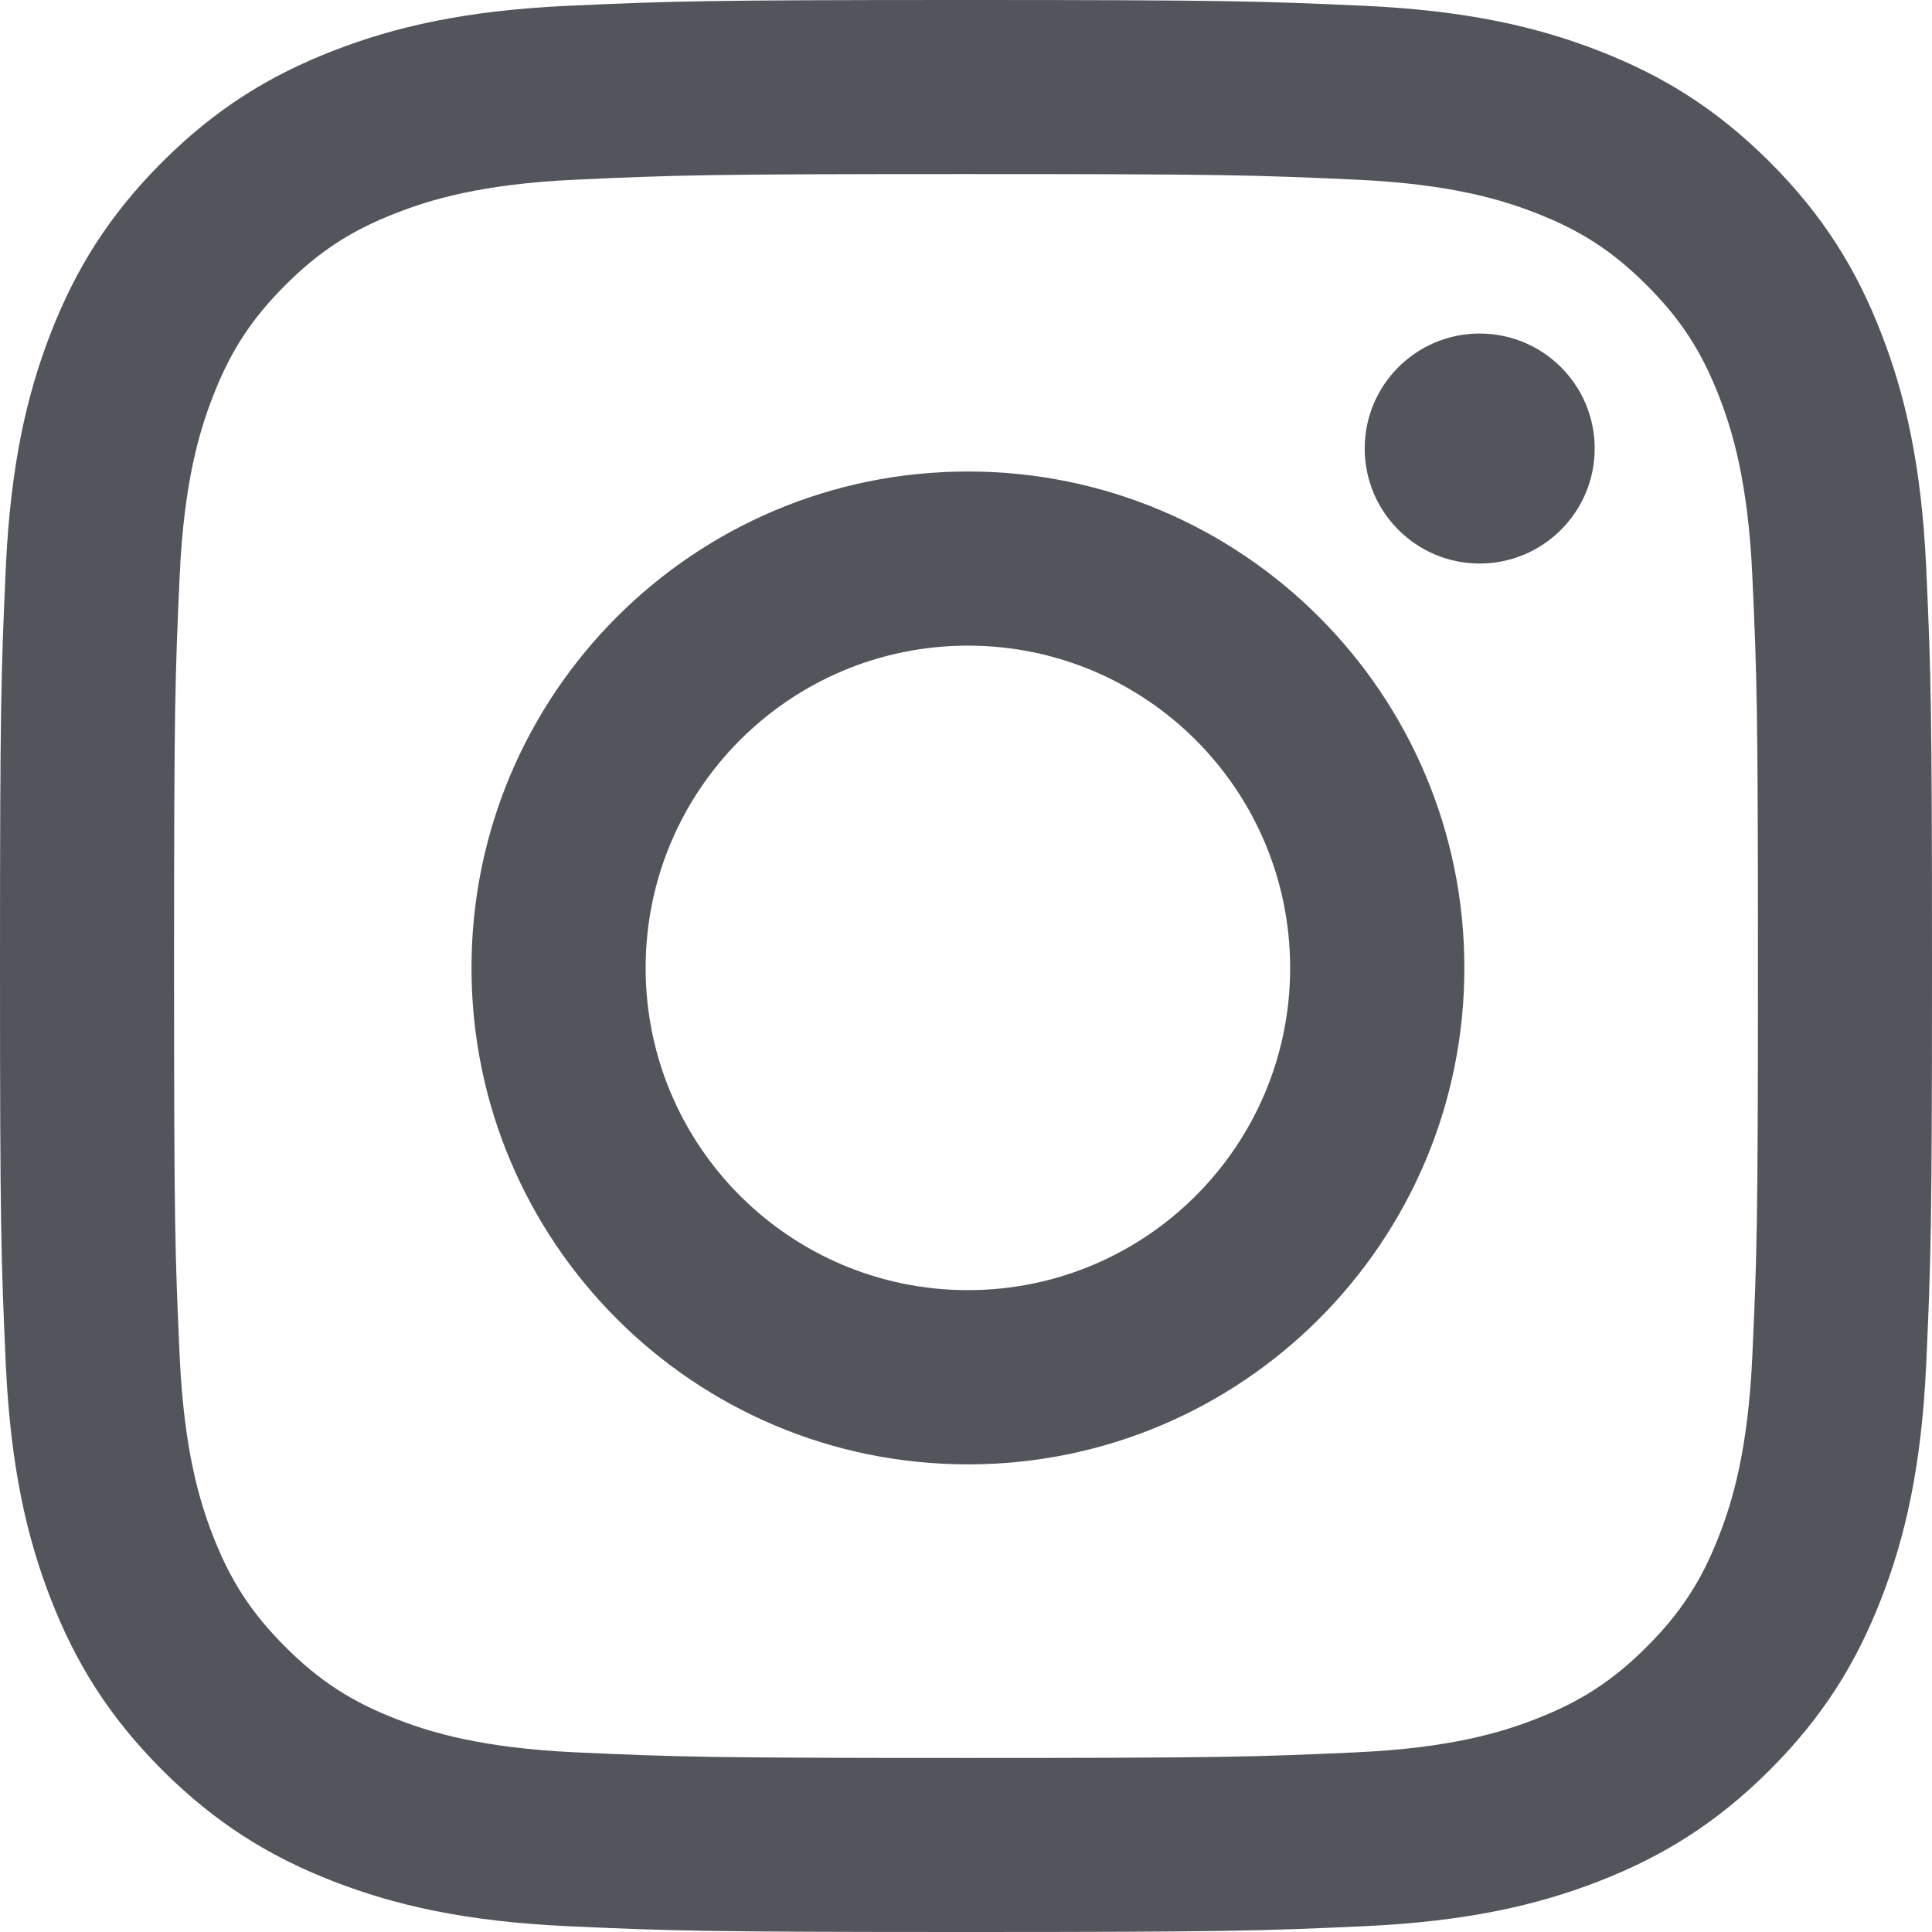
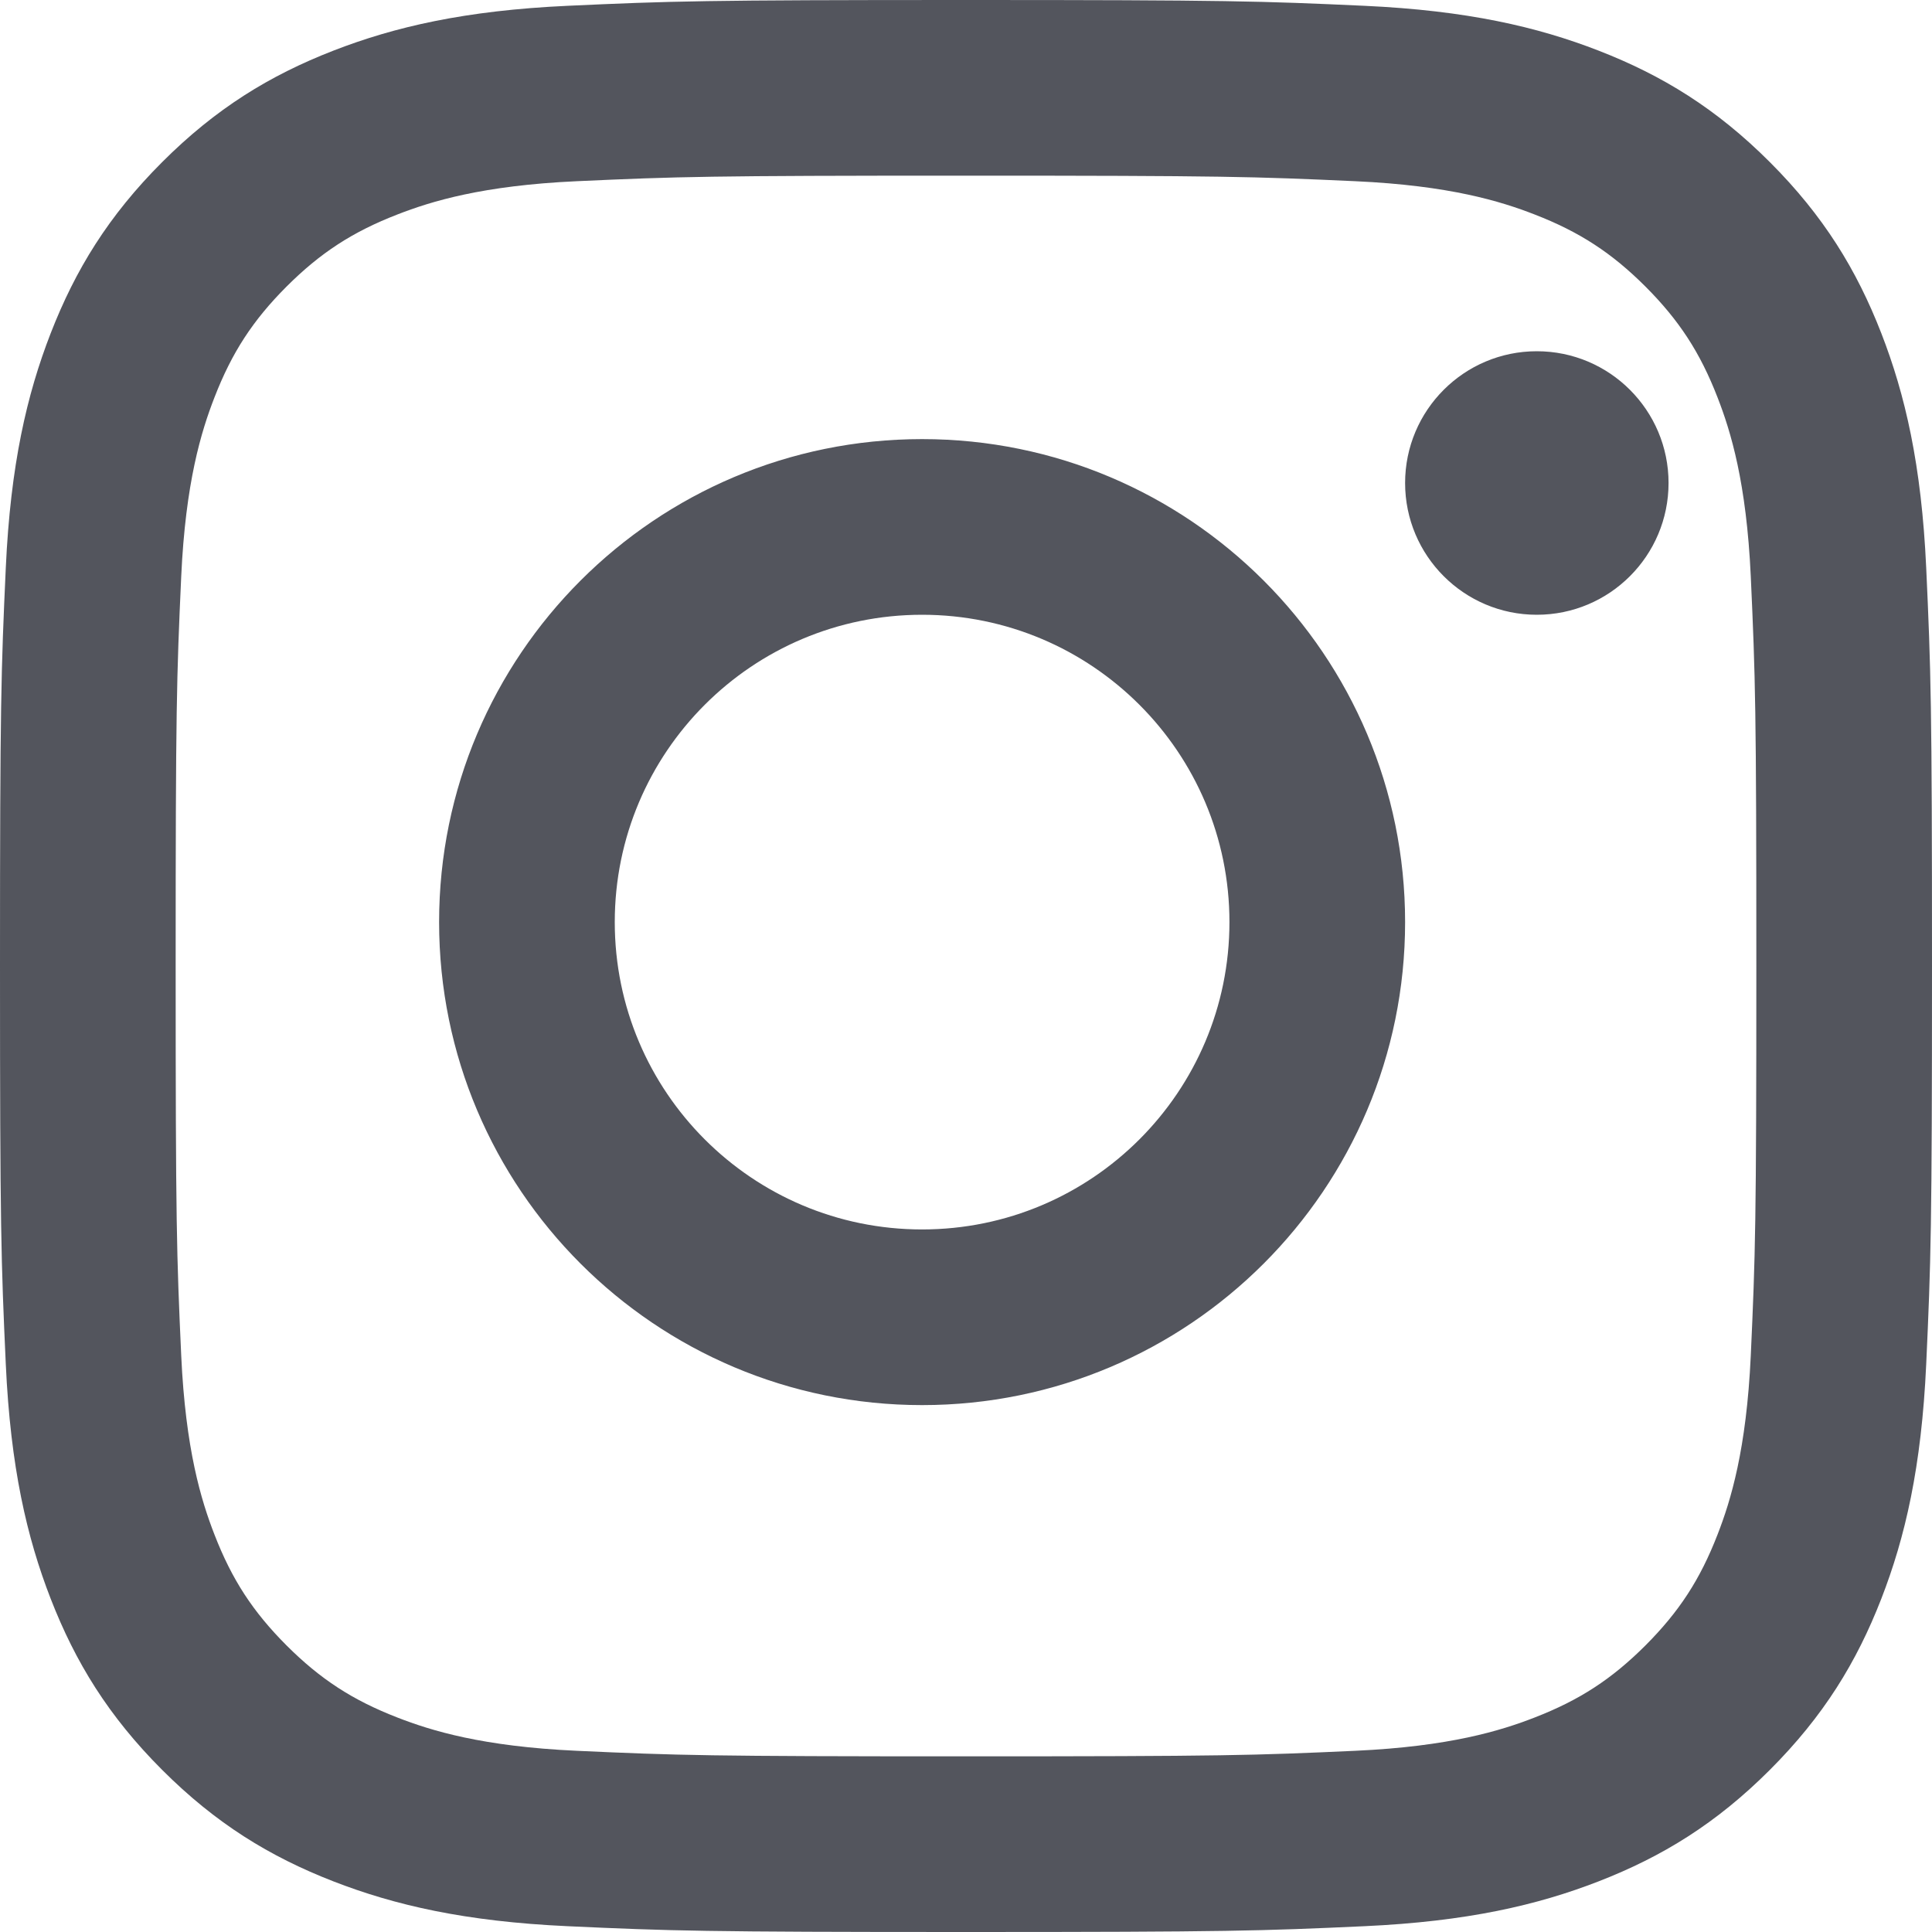
- <svg xmlns="http://www.w3.org/2000/svg" width="20px" height="20px" viewBox="0 0 22 22" version="1.1">
+ <svg xmlns="http://www.w3.org/2000/svg" width="25px" height="25px" viewBox="0 0 25 25" version="1.1">
  <defs />
  <g id="Social-Icons" stroke="none" stroke-width="1" fill="none" fill-rule="evenodd">
-     <g id="social-icons" transform="translate(-231, -51)">
-       <g id="instagram" transform="translate(220, 40)">
-         <rect id="Rectangle" x="0" y="0" width="44" height="44" />
-         <path d="M22,12.982 C24.937,12.982 25.285,12.993 26.445,13.046 C27.517,13.095 28.1,13.274 28.487,13.425 C29.001,13.624 29.367,13.863 29.752,14.248 C30.137,14.633 30.376,14.999 30.575,15.513 C30.726,15.9 30.905,16.483 30.954,17.555 C31.007,18.715 31.018,19.063 31.018,22 C31.018,24.937 31.007,25.285 30.954,26.445 C30.905,27.517 30.726,28.1 30.575,28.488 C30.376,29.001 30.137,29.367 29.752,29.752 C29.367,30.137 29.001,30.376 28.487,30.575 C28.1,30.726 27.517,30.905 26.445,30.954 C25.285,31.007 24.937,31.018 22,31.018 C19.063,31.018 18.715,31.007 17.555,30.954 C16.483,30.905 15.9,30.726 15.513,30.575 C14.999,30.376 14.633,30.137 14.248,29.752 C13.863,29.367 13.624,29.001 13.425,28.488 C13.274,28.1 13.095,27.517 13.046,26.445 C12.993,25.285 12.982,24.937 12.982,22 C12.982,19.063 12.993,18.715 13.046,17.555 C13.095,16.483 13.274,15.9 13.425,15.513 C13.624,14.999 13.863,14.633 14.248,14.248 C14.633,13.863 14.999,13.624 15.513,13.425 C15.9,13.274 16.483,13.095 17.555,13.046 C18.715,12.993 19.063,12.982 22,12.982 M22,11 C24.987,11 25.362,11.013 26.535,11.066 C27.706,11.12 28.506,11.306 29.205,11.578 C29.929,11.859 30.542,12.235 31.154,12.846 C31.765,13.458 32.141,14.071 32.422,14.795 C32.694,15.494 32.88,16.294 32.934,17.465 C32.987,18.638 33,19.013 33,22 C33,24.987 32.987,25.362 32.934,26.535 C32.88,27.706 32.694,28.506 32.422,29.205 C32.141,29.929 31.765,30.542 31.154,31.154 C30.542,31.765 29.929,32.141 29.205,32.423 C28.506,32.694 27.706,32.88 26.535,32.934 C25.362,32.987 24.987,33 22,33 C19.013,33 18.638,32.987 17.465,32.934 C16.294,32.88 15.494,32.694 14.795,32.423 C14.071,32.141 13.458,31.765 12.846,31.154 C12.235,30.542 11.859,29.929 11.577,29.205 C11.306,28.506 11.12,27.706 11.066,26.535 C11.013,25.362 11,24.987 11,22 C11,19.013 11.013,18.638 11.066,17.465 C11.12,16.294 11.306,15.494 11.577,14.795 C11.859,14.071 12.235,13.458 12.846,12.846 C13.458,12.235 14.071,11.859 14.795,11.578 C15.494,11.306 16.294,11.12 17.465,11.066 C18.638,11.013 19.013,11 22,11 Z M22.022,16.369 C18.9,16.369 16.369,18.9 16.369,22.022 C16.369,25.144 18.9,27.675 22.022,27.675 C25.144,27.675 27.675,25.144 27.675,22.022 C27.675,18.9 25.144,16.369 22.022,16.369 Z M22.022,25.691 C19.995,25.691 18.352,24.048 18.352,22.022 C18.352,19.995 19.995,18.352 22.022,18.352 C24.048,18.352 25.691,19.995 25.691,22.022 C25.691,24.048 24.048,25.691 22.022,25.691 Z M29.159,16.107 C29.159,15.384 28.572,14.798 27.849,14.798 C27.126,14.798 26.54,15.384 26.54,16.107 C26.54,16.83 27.126,17.417 27.849,17.417 C28.572,17.417 29.159,16.83 29.159,16.107 Z" id="Shape" fill="#53555D" />
+     <g id="social-icons" transform="translate(-235, -30)">
+       <g id="instagram" transform="translate(220, 30)">
+         <rect id="Rectangle" x="0" y="10" width="44" height="44" />
+         <path d="M27.5,2.273 C30.831,2.273 31.226,2.285 32.541,2.345 C33.757,2.401 34.418,2.604 34.857,2.775 C35.44,3.001 35.855,3.272 36.292,3.708 C36.728,4.145 36.999,4.56 37.225,5.143 C37.396,5.582 37.599,6.243 37.655,7.459 C37.715,8.774 37.727,9.169 37.727,12.5 C37.727,15.831 37.715,16.226 37.655,17.541 C37.599,18.757 37.396,19.418 37.225,19.857 C36.999,20.44 36.728,20.855 36.292,21.292 C35.855,21.728 35.44,21.999 34.857,22.225 C34.418,22.396 33.757,22.599 32.541,22.655 C31.226,22.715 30.831,22.727 27.5,22.727 C24.169,22.727 23.774,22.715 22.459,22.655 C21.243,22.599 20.582,22.396 20.143,22.225 C19.56,21.999 19.145,21.728 18.708,21.292 C18.272,20.855 18.001,20.44 17.775,19.857 C17.604,19.418 17.401,18.757 17.345,17.541 C17.285,16.226 17.273,15.831 17.273,12.5 C17.273,9.169 17.285,8.774 17.345,7.459 C17.401,6.243 17.604,5.582 17.775,5.143 C18.001,4.56 18.272,4.145 18.708,3.708 C19.145,3.272 19.56,3.001 20.143,2.775 C20.582,2.604 21.243,2.401 22.459,2.345 C23.774,2.285 24.169,2.273 27.5,2.273 M27.5,0 C30.895,0 31.32,0.014 32.654,0.075 C33.984,0.136 34.893,0.347 35.688,0.656 C36.51,0.976 37.207,1.403 37.902,2.098 C38.597,2.793 39.024,3.49 39.344,4.312 C39.653,5.107 39.864,6.016 39.925,7.346 C39.986,8.68 40,9.105 40,12.5 C40,15.895 39.986,16.321 39.925,17.654 C39.864,18.984 39.653,19.893 39.344,20.688 C39.024,21.51 38.597,22.207 37.902,22.902 C37.207,23.597 36.51,24.024 35.688,24.344 C34.893,24.653 33.984,24.864 32.654,24.925 C31.32,24.986 30.895,25 27.5,25 C24.105,25 23.68,24.986 22.346,24.925 C21.016,24.864 20.107,24.653 19.312,24.344 C18.49,24.024 17.793,23.597 17.098,22.902 C16.403,22.207 15.976,21.51 15.656,20.688 C15.347,19.893 15.136,18.984 15.075,17.654 C15.014,16.321 15,15.895 15,12.5 C15,9.105 15.014,8.68 15.075,7.346 C15.136,6.016 15.347,5.107 15.656,4.312 C15.976,3.49 16.403,2.793 17.098,2.098 C17.793,1.403 18.49,0.976 19.312,0.656 C20.107,0.347 21.016,0.136 22.346,0.075 C23.68,0.014 24.105,0 27.5,0 Z M26.932,5.682 C23.48,5.682 20.682,8.48 20.682,11.932 C20.682,15.384 23.48,18.182 26.932,18.182 C30.384,18.182 33.182,15.384 33.182,11.932 C33.182,8.48 30.384,5.682 26.932,5.682 Z M26.932,15.909 C24.735,15.909 22.955,14.128 22.955,11.932 C22.955,9.735 24.735,7.955 26.932,7.955 C29.128,7.955 30.909,9.735 30.909,11.932 C30.909,14.128 29.128,15.909 26.932,15.909 Z M36.591,6.25 C36.591,5.309 35.828,4.545 34.886,4.545 C33.945,4.545 33.182,5.309 33.182,6.25 C33.182,7.191 33.945,7.955 34.886,7.955 C35.828,7.955 36.591,7.191 36.591,6.25 Z" id="Shape" fill="#53555D" />
      </g>
    </g>
  </g>
</svg>
